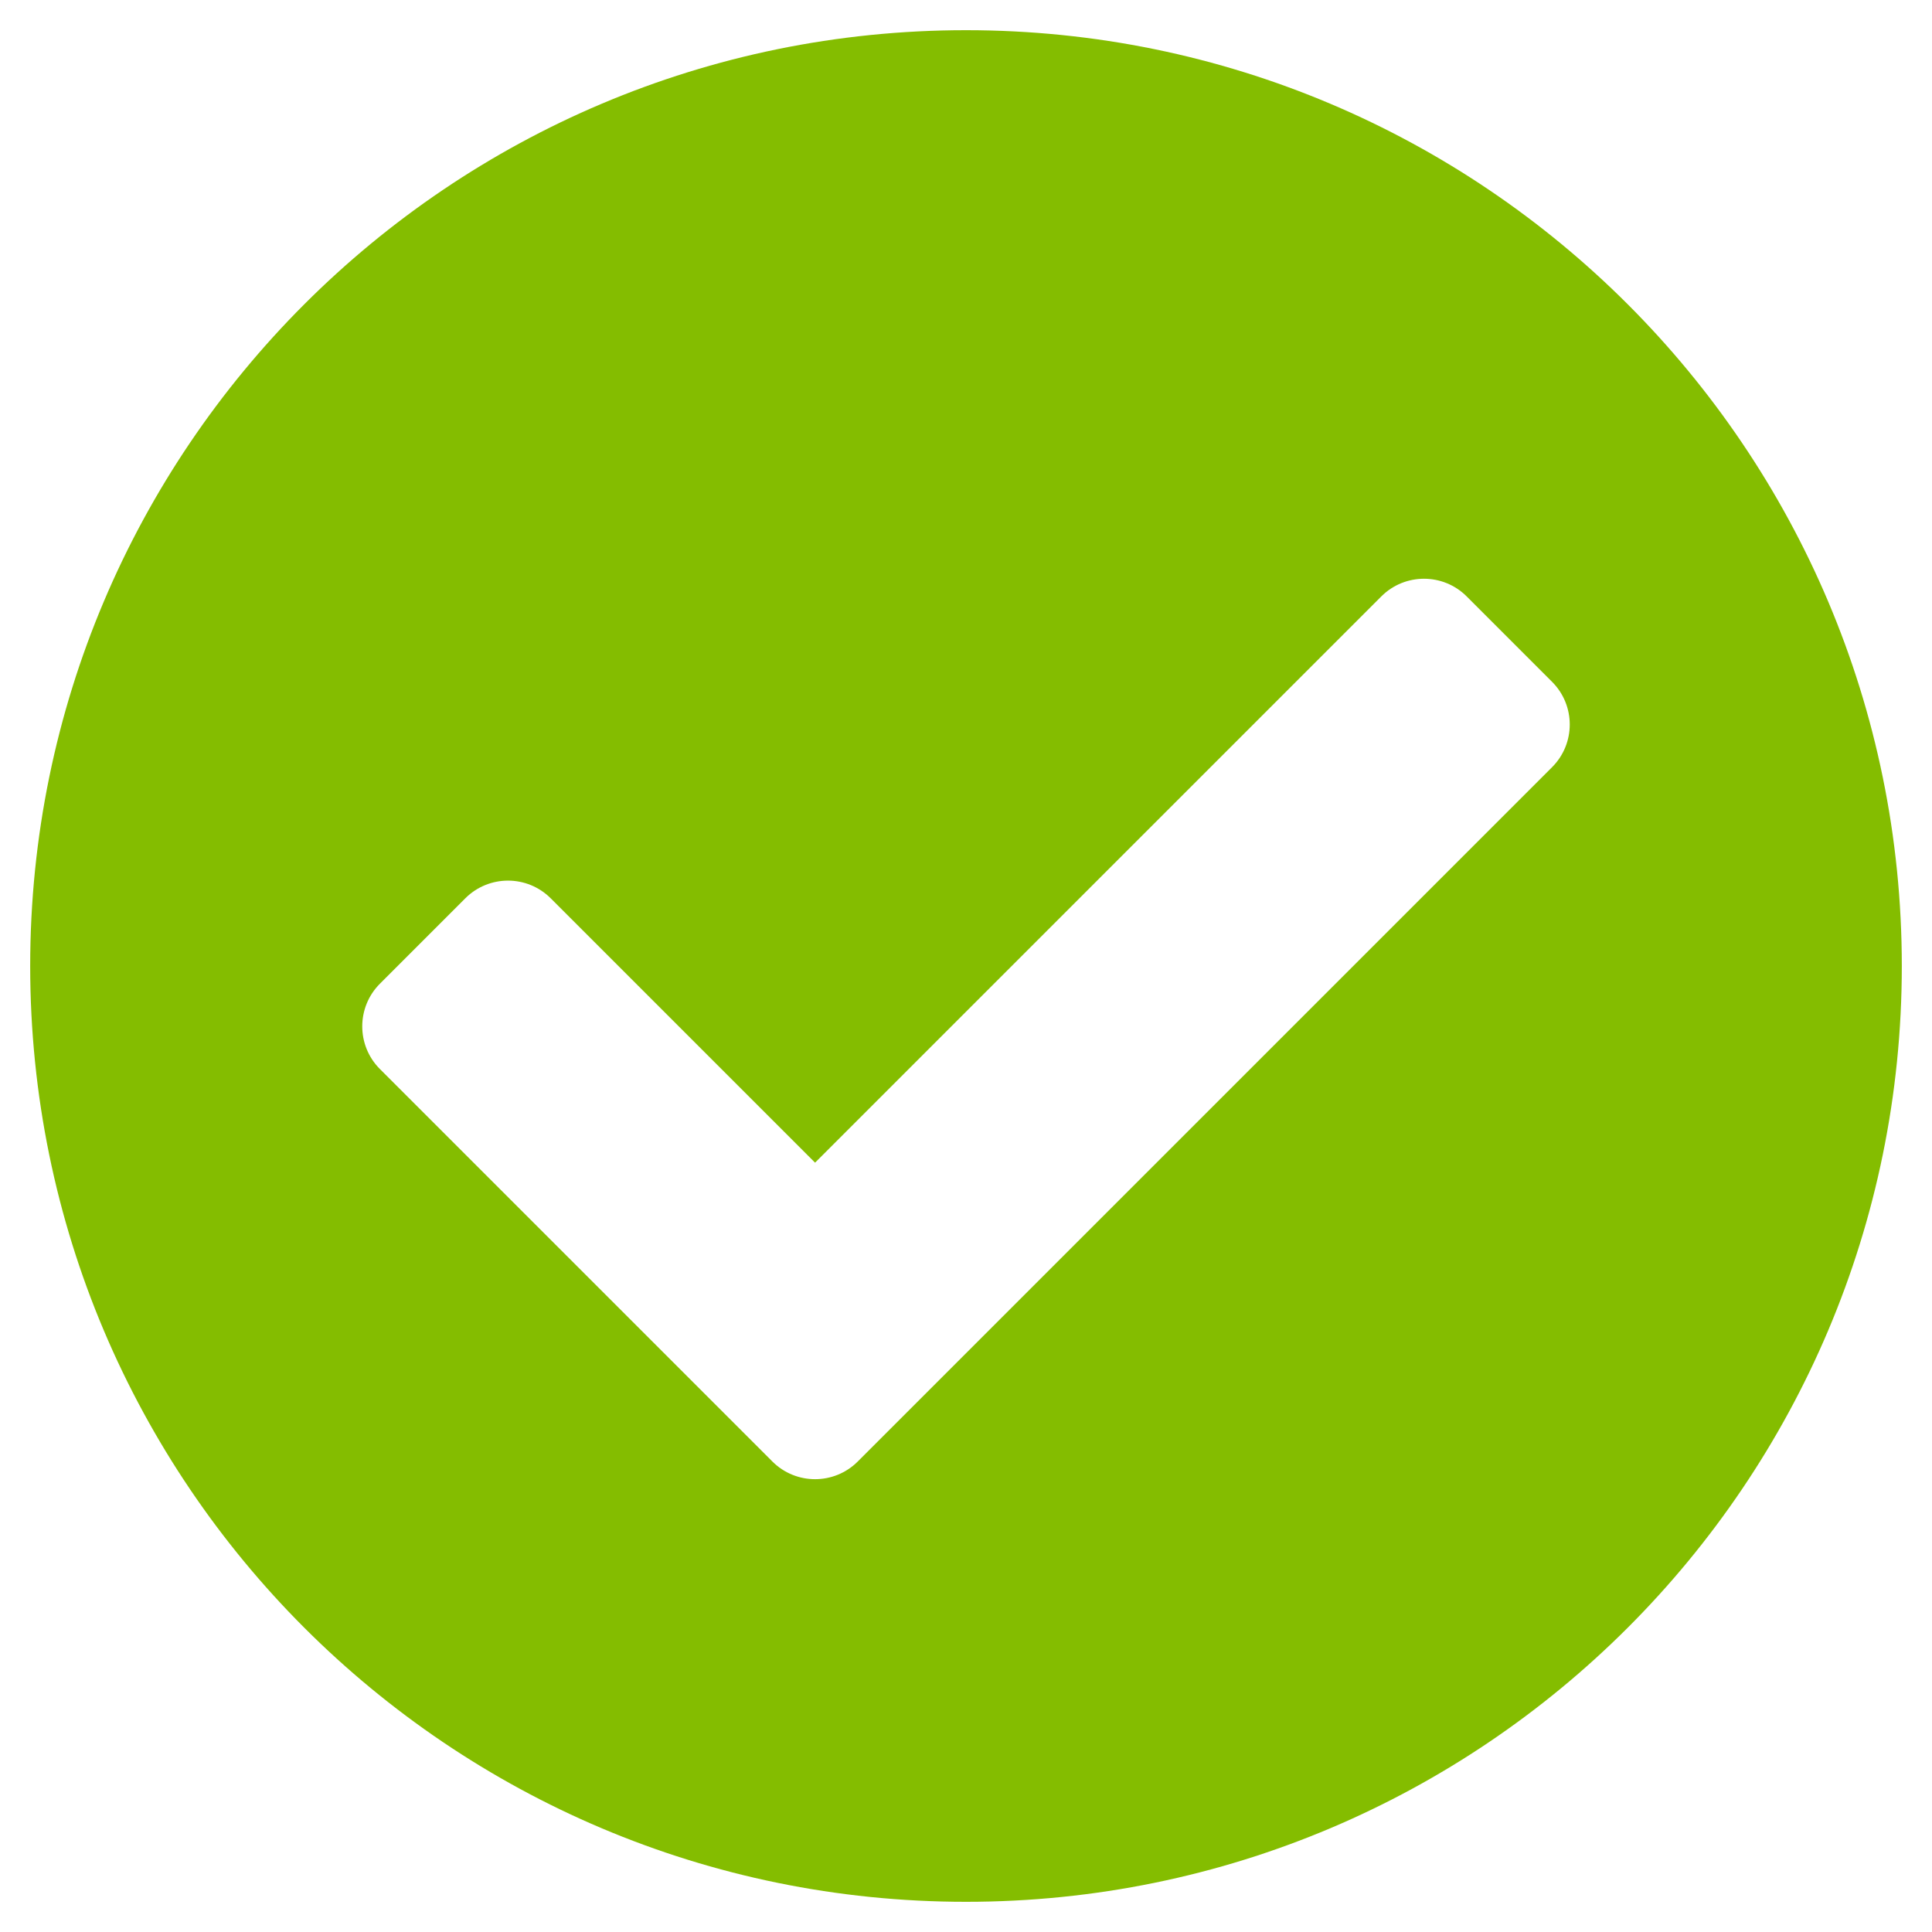
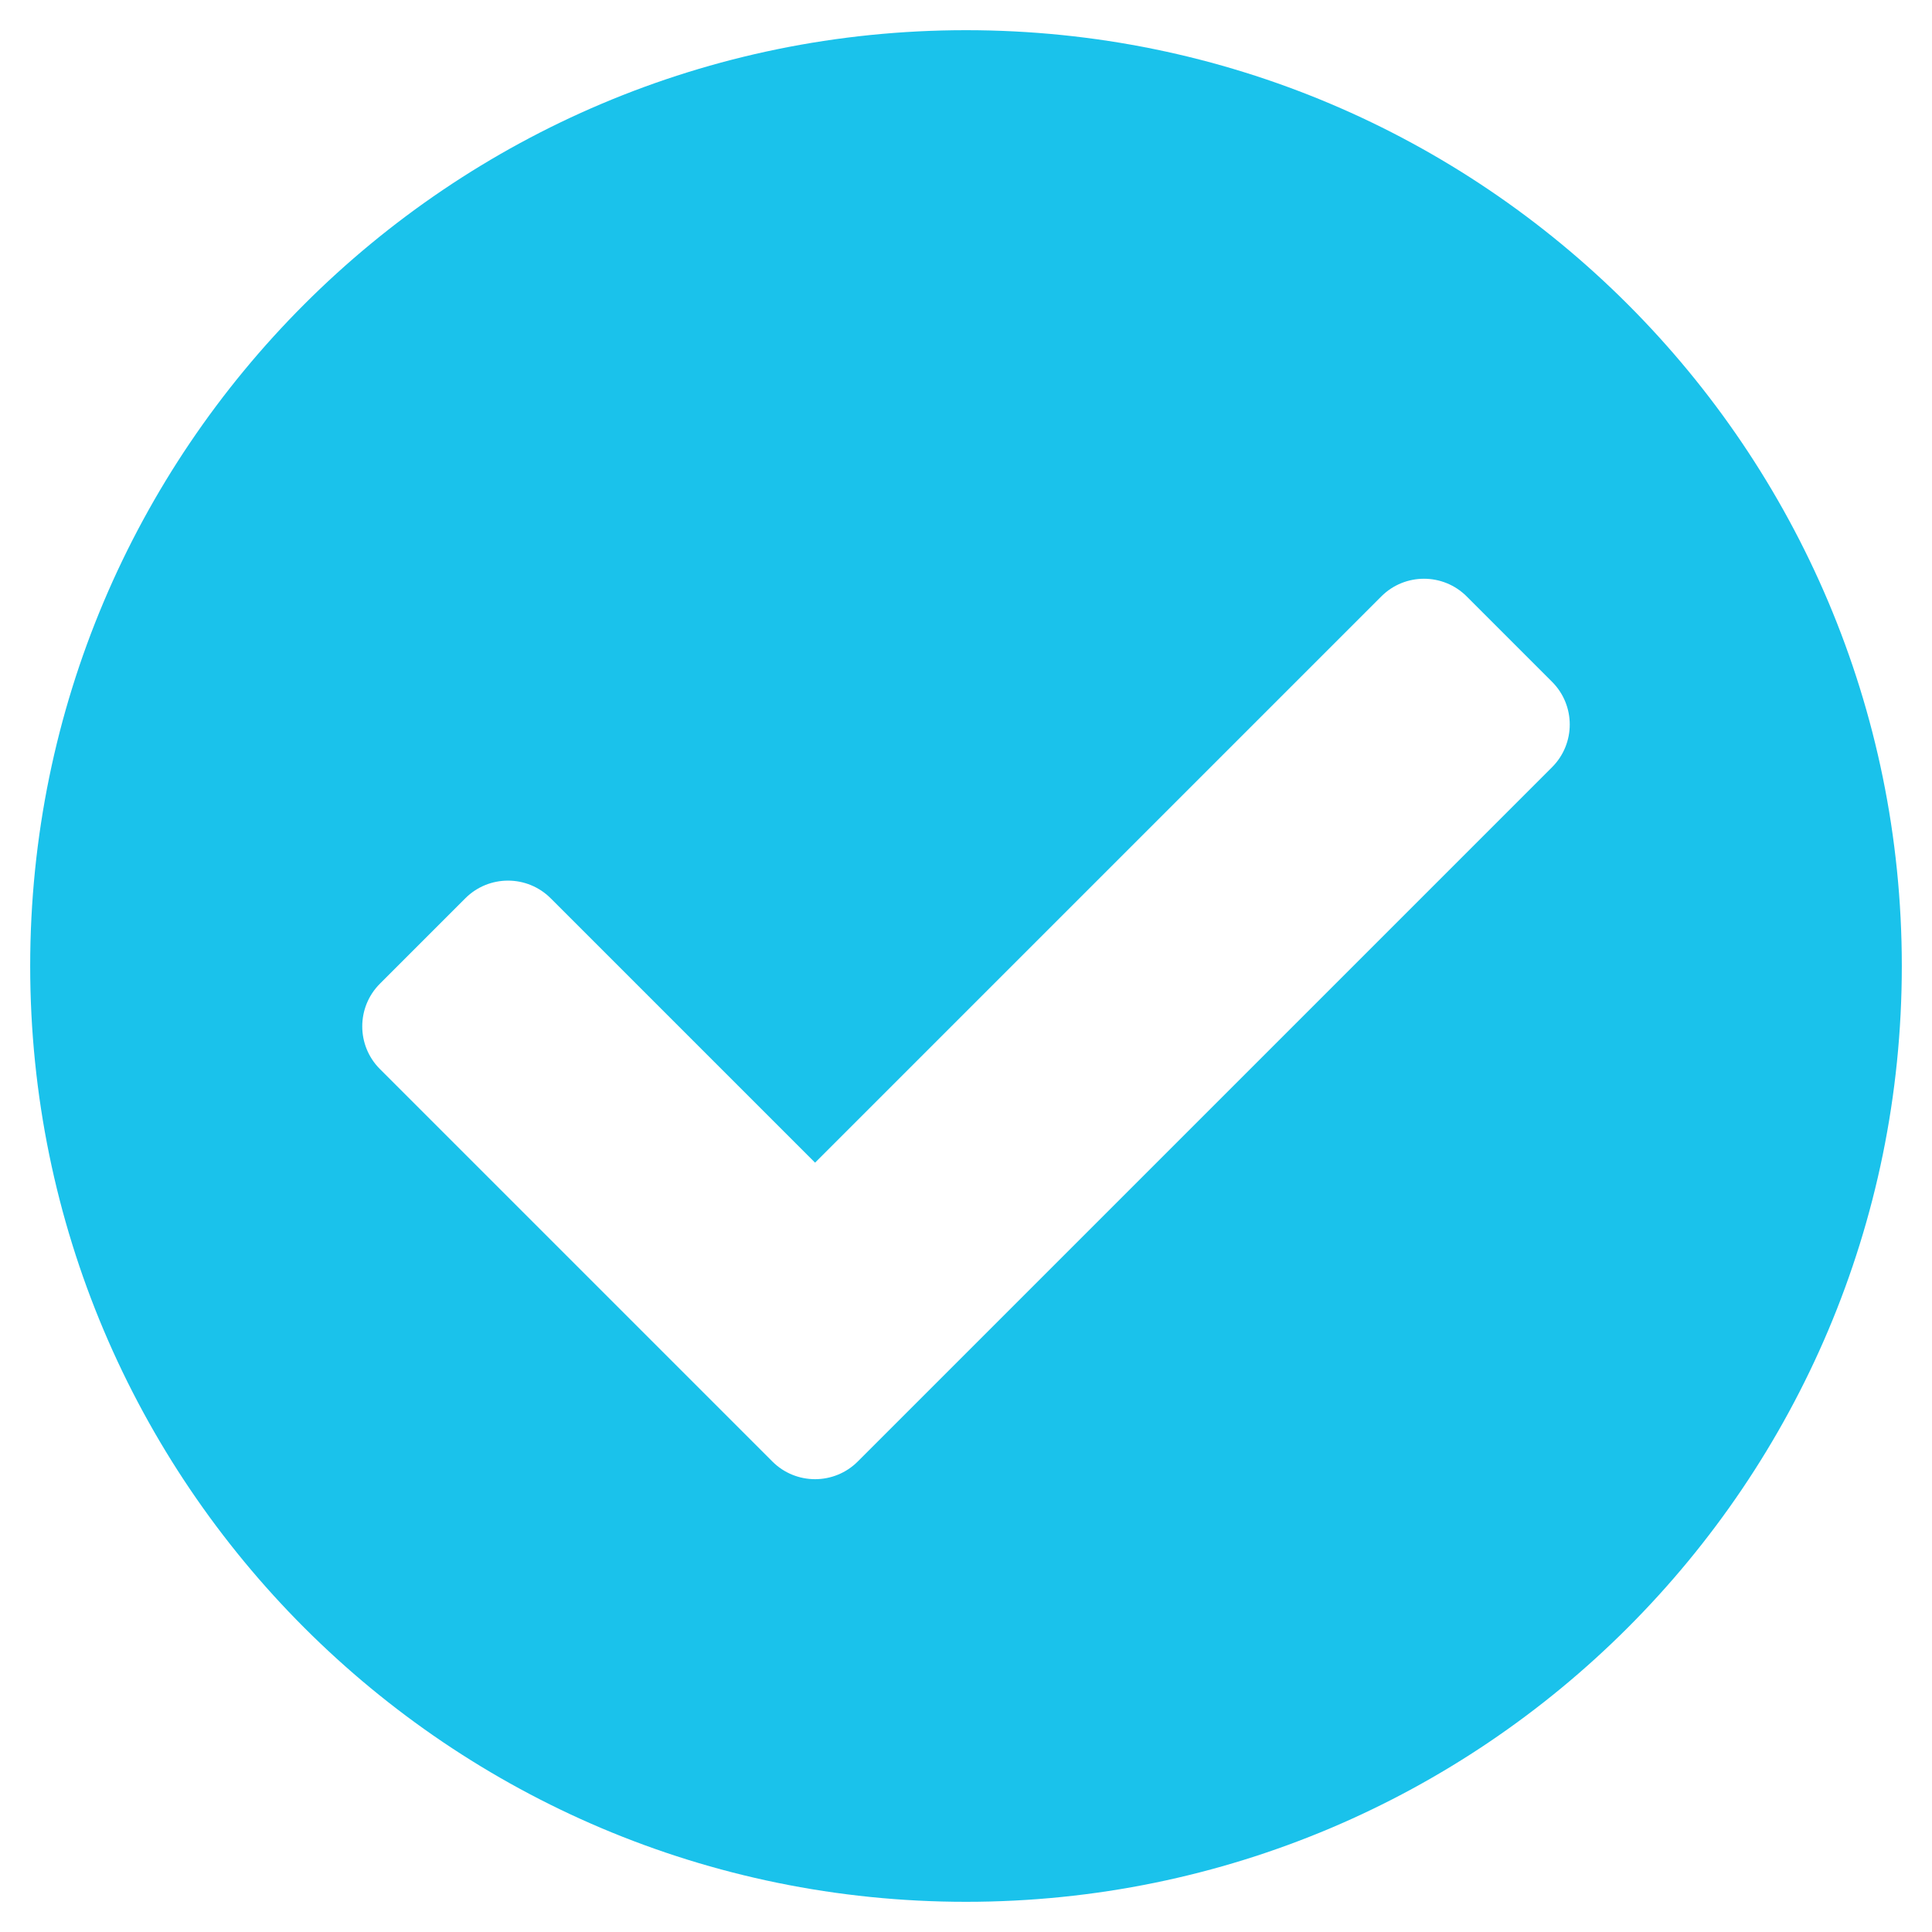
- <svg xmlns="http://www.w3.org/2000/svg" aria-hidden="true" focusable="false" data-prefix="fas" data-icon="check-circle" role="img" viewBox="0 0 512 512" class="svg-unread-posts" x="0px" y="0px" width="30px" height="30px" style="color: #84BD00;">
+ <svg xmlns="http://www.w3.org/2000/svg" aria-hidden="true" focusable="false" data-prefix="fas" data-icon="check-circle" role="img" viewBox="0 0 512 512" class="svg-unread-posts" x="0px" y="0px" width="30px" height="30px" style="color: #1ac2eb;">
  <path fill="currentColor" d="M504 256c0 136.967-111.033 248-248 248S8 392.967 8 256 119.033 8 256 8s248 111.033 248 248zM227.314 387.314l184-184c6.248-6.248 6.248-16.379 0-22.627l-22.627-22.627c-6.248-6.249-16.379-6.249-22.628 0L216 308.118l-70.059-70.059c-6.248-6.248-16.379-6.248-22.628 0l-22.627 22.627c-6.248 6.248-6.248 16.379 0 22.627l104 104c6.249 6.249 16.379 6.249 22.628.001z" class="" />
</svg>
